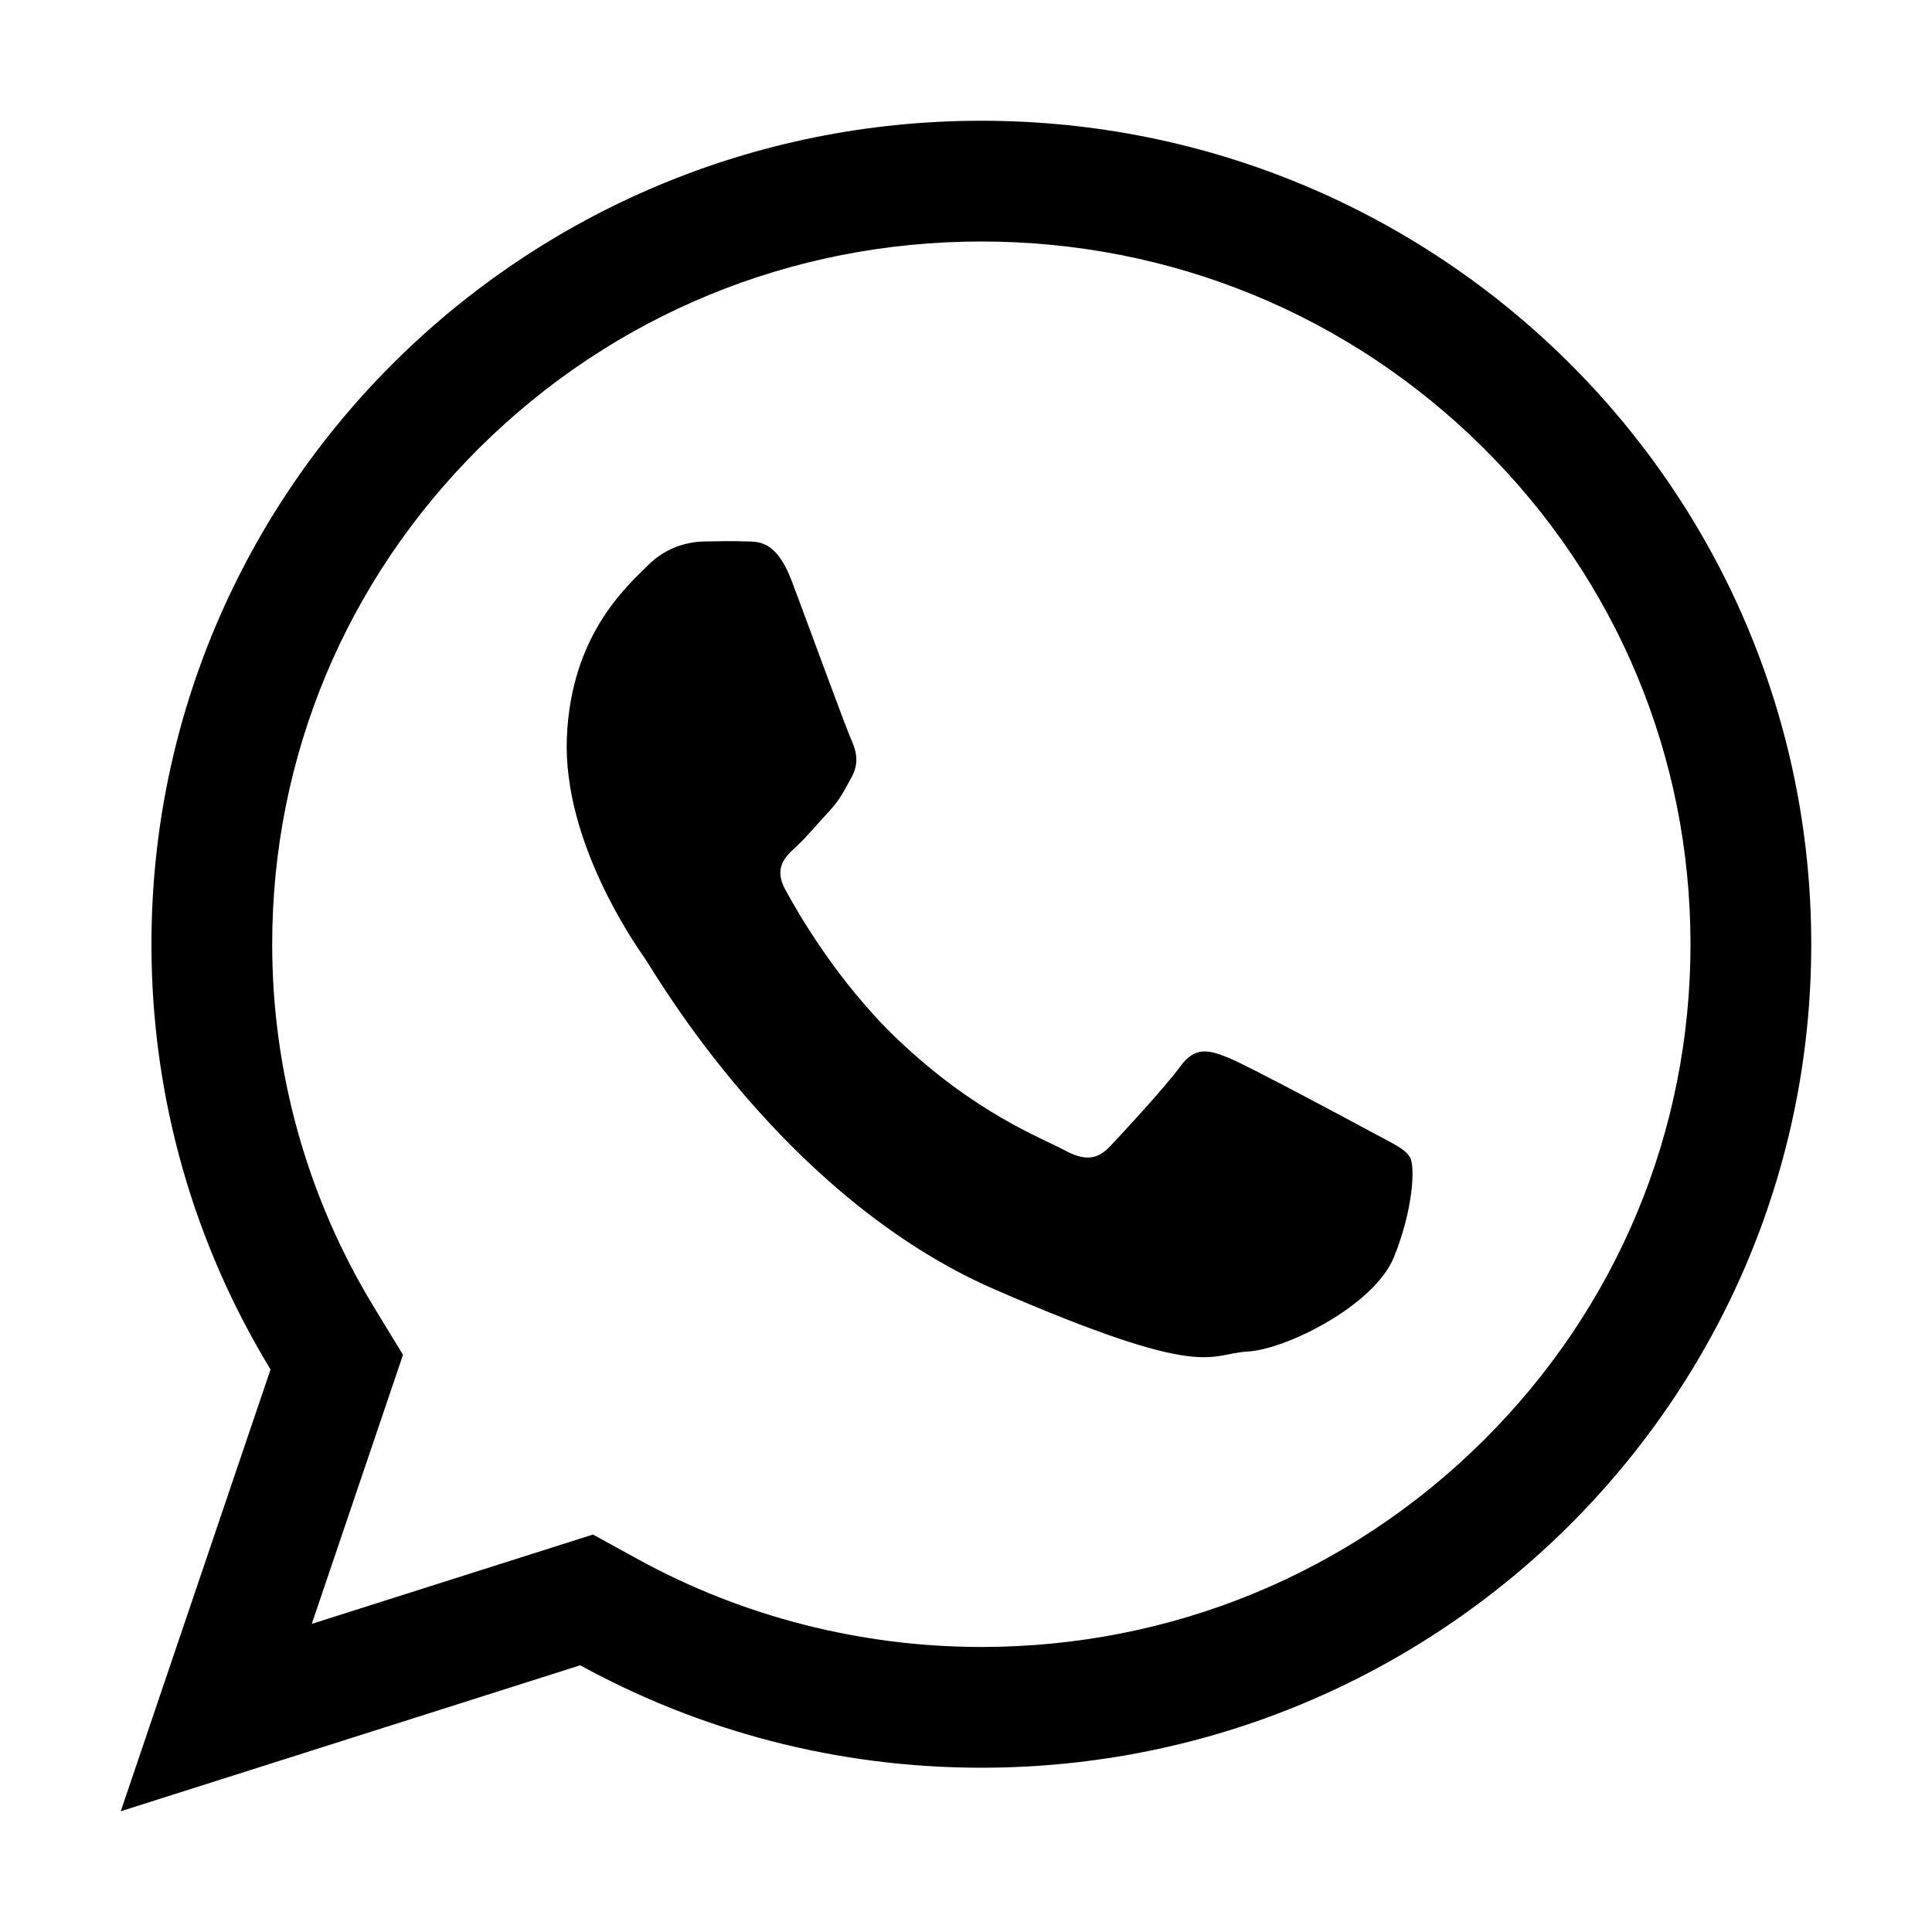
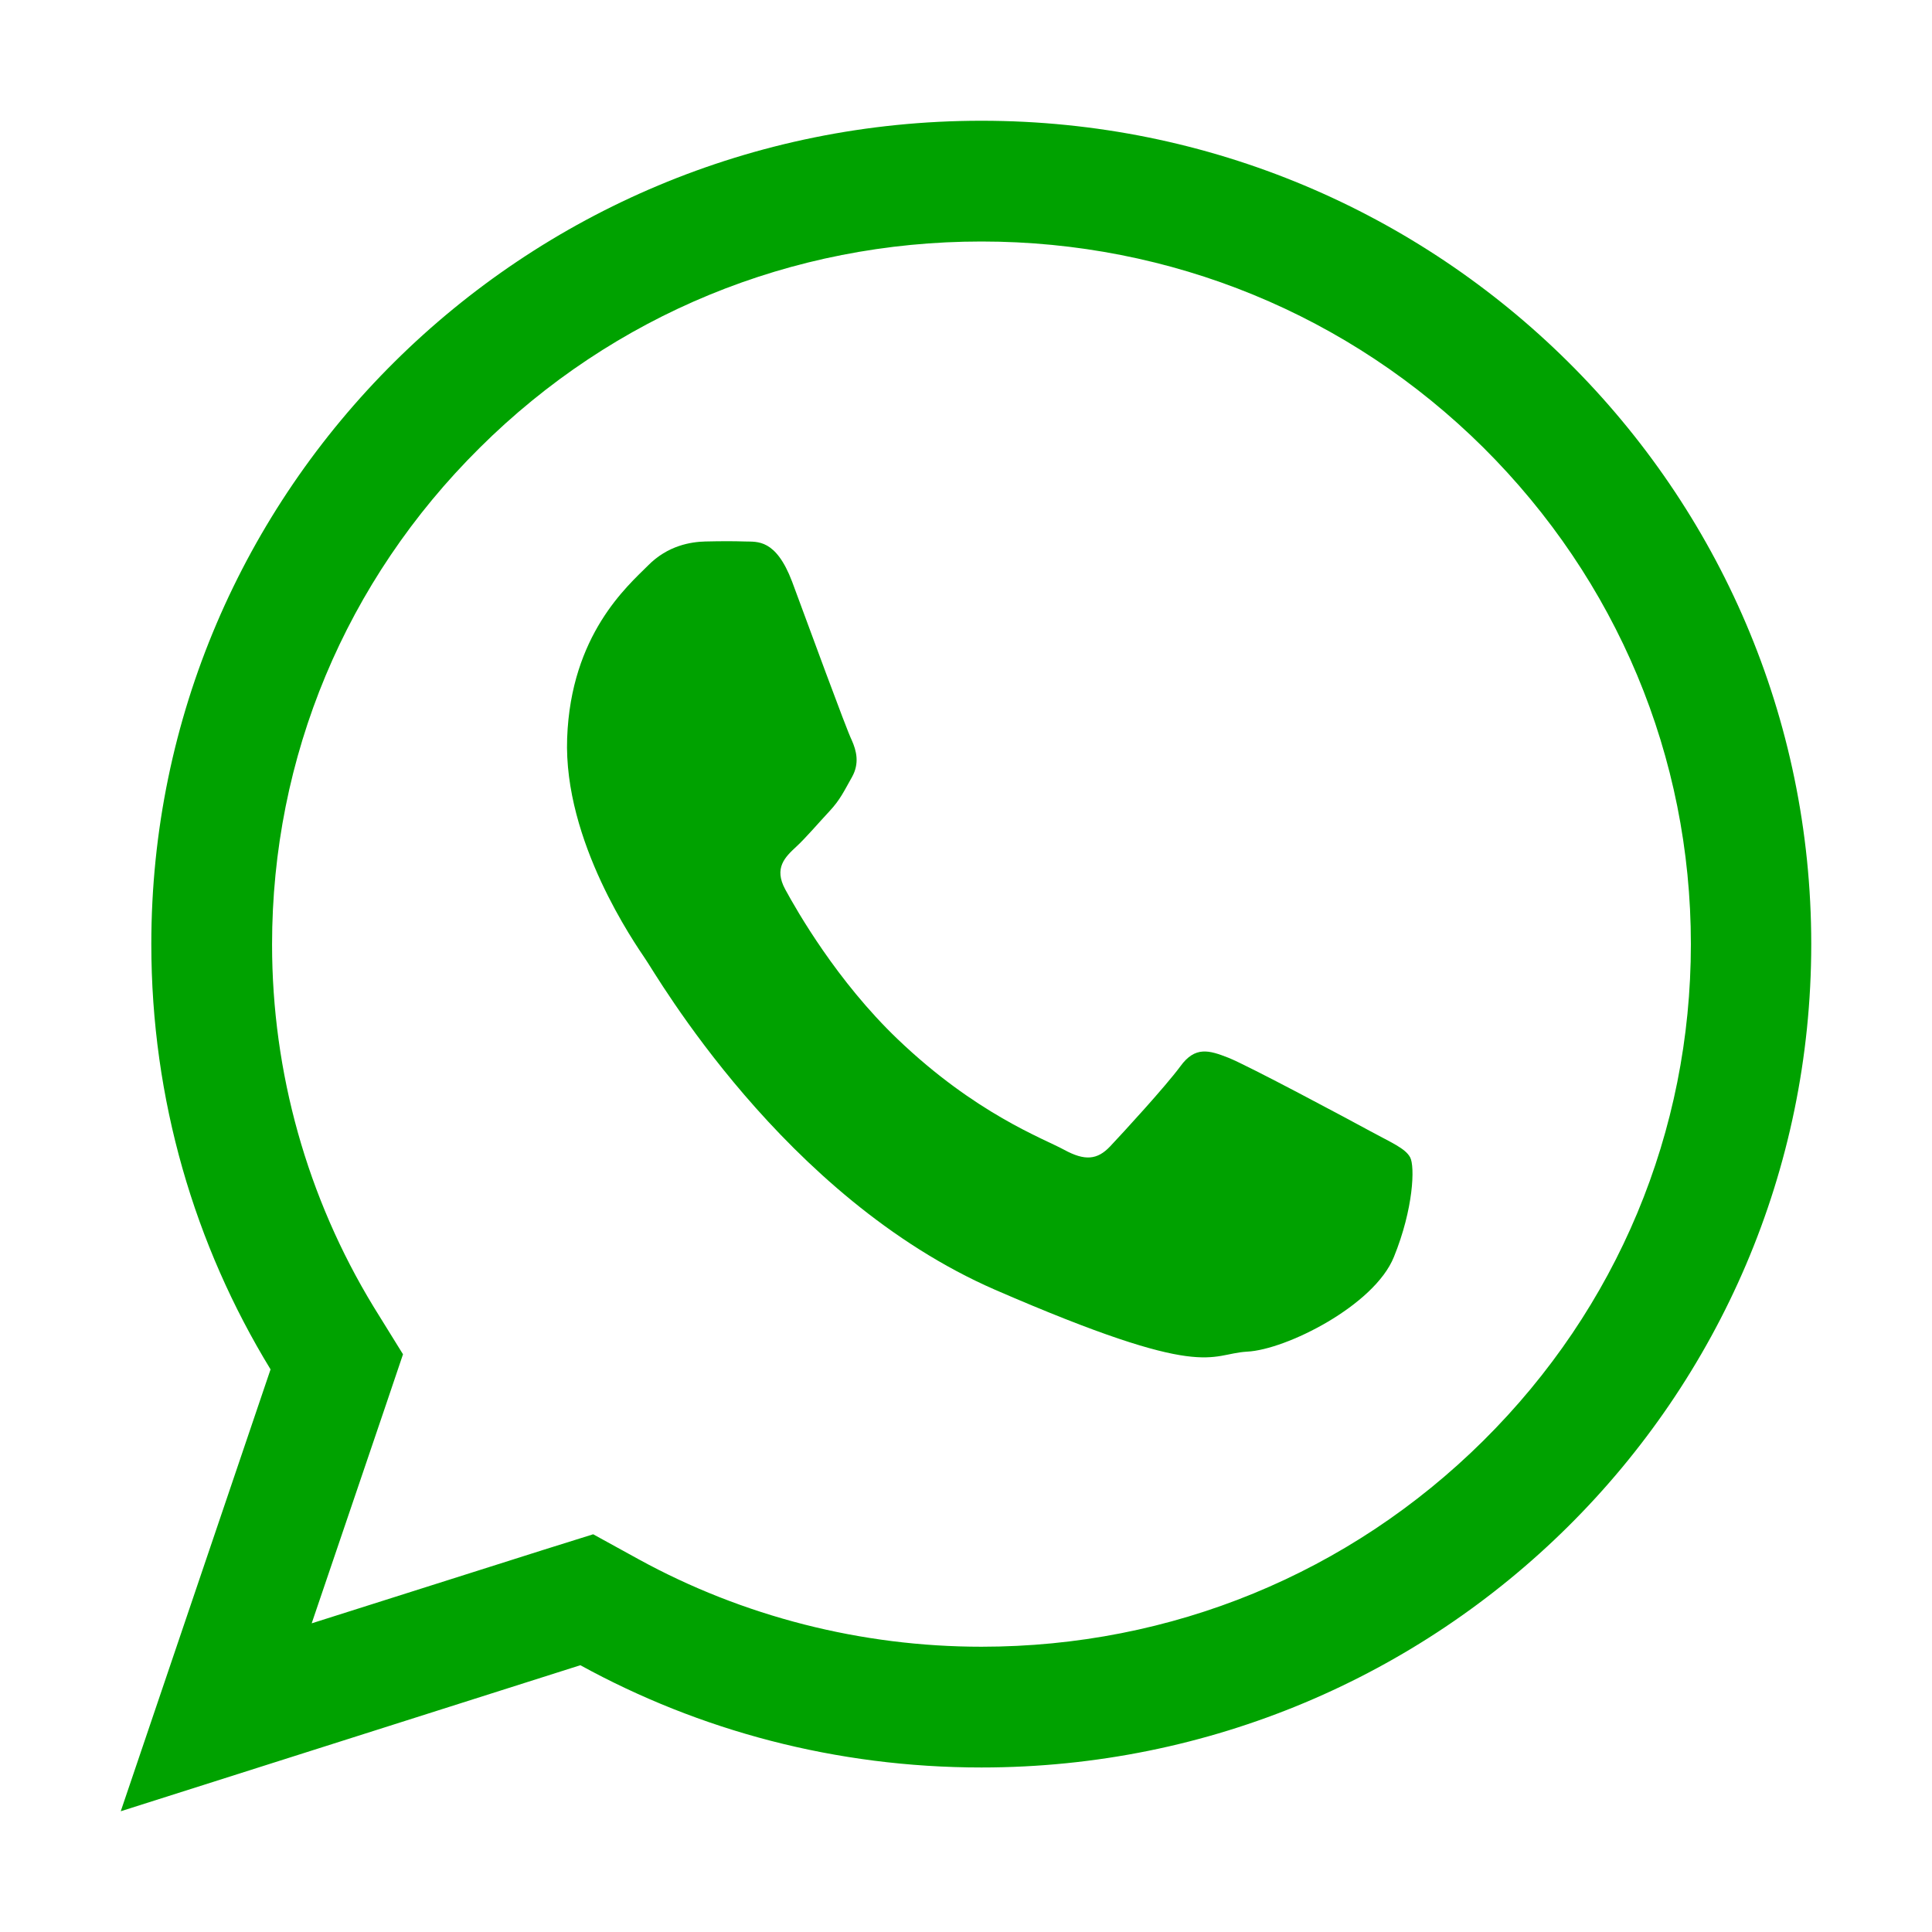
- <svg xmlns="http://www.w3.org/2000/svg" version="1.1" id="Layer_1" x="0px" y="0px" width="512px" height="512px" viewBox="0 0 512 512" xml:space="preserve">
-   <path fill-rule="evenodd" clip-rule="evenodd" d="M209.877 154.114c-4.258-11.323-9.176-10.515-12.45-10.639-3.277-.121-6.146-.061-10.573.011-3.746.061-9.882 1.026-15.232 6.413-5.357 5.378-20.366 18.312-21.404 45.725-1.031 27.408 18.08 54.643 20.749 58.455 2.667 3.826 36.494 63.236 92.719 87.67 56.231 24.427 56.525 16.981 66.84 16.435 10.325-.54 33.726-12.246 38.899-25.073 5.172-12.827 5.588-23.979 4.271-26.358-1.316-2.371-5-3.911-10.51-6.9-5.516-2.995-32.595-17.498-37.673-19.55-5.081-2.044-8.787-3.108-12.742 2.329-3.957 5.422-15.191 17.569-18.596 21.168-3.42 3.6-6.711 3.934-12.226.93-5.5-2.988-23.373-9.548-44.098-29.317-16.126-15.38-26.711-34.043-29.779-39.736-3.069-5.697-.02-8.604 2.9-11.269 2.618-2.407 5.857-6.301 8.792-9.449 2.919-3.148 3.949-5.43 5.961-9.083 2.007-3.645 1.2-6.932-.102-9.771-1.303-2.838-11.49-30.668-15.746-41.991z" />
-   <path d="M260.062 64c50.249 0 97.478 19.402 132.982 54.632C428.482 153.796 448 200.533 448 250.232c0 49.694-19.518 96.43-54.956 131.596-35.507 35.232-82.735 54.637-132.982 54.637-31.806 0-63.24-8.023-90.906-23.201l-12.017-6.593-13.063 4.149-61.452 19.522 19.375-57.149 4.798-14.151-7.771-12.763c-17.593-28.898-26.892-62.111-26.892-96.047 0-49.699 19.518-96.436 54.957-131.601C162.596 83.402 209.819 64 260.062 64m0-32C138.605 32 40.134 129.701 40.134 250.232c0 41.229 11.532 79.791 31.559 112.687L32 480l121.764-38.682c31.508 17.285 67.745 27.146 106.298 27.146C381.535 468.464 480 370.749 480 250.232 480 129.701 381.535 32 260.062 32z" />
+ <svg xmlns="http://www.w3.org/2000/svg" version="1.1" id="Layer_1" x="0px" y="0px" viewBox="0 0 512 512" style="enable-background:new 0 0 512 512;" xml:space="preserve">
+   <style type="text/css">
+ 	.st0{fill:#00A200;}
+ </style>
+   <path class="st0" d="M209.9,154.1c-4.3-11.3-9.2-10.5-12.4-10.6c-3.3-0.1-6.1-0.1-10.6,0c-3.7,0.1-9.9,1-15.2,6.4  c-5.4,5.4-20.4,18.3-21.4,45.7s18.1,54.6,20.7,58.5c2.7,3.8,36.5,63.2,92.7,87.7c56.2,24.4,56.5,17,66.8,16.4  c10.3-0.5,33.7-12.2,38.9-25.1c5.2-12.8,5.6-24,4.3-26.4c-1.3-2.4-5-3.9-10.5-6.9s-32.6-17.5-37.7-19.5s-8.8-3.1-12.7,2.3  c-4,5.4-15.2,17.6-18.6,21.2s-6.7,3.9-12.2,0.9s-23.4-9.5-44.1-29.3c-16.1-15.4-26.7-34-29.8-39.7s0-8.6,2.9-11.3  c2.6-2.4,5.9-6.3,8.8-9.4c2.9-3.1,3.9-5.4,6-9.1c2-3.6,1.2-6.9-0.1-9.8C224.3,193.3,214.1,165.4,209.9,154.1L209.9,154.1z" />
+   <path class="st0" d="M260.1,64c50.2,0,97.5,19.4,133,54.6c35.4,35.2,55,81.9,55,131.6s-19.5,96.4-55,131.6s-82.7,54.6-133,54.6  c-31.8,0-63.2-8-90.9-23.2l-12-6.6l-13.1,4.1l-61.5,19.5l19.4-57.1l4.8-14.2L99,346.3c-17.6-28.9-26.9-62.1-26.9-96  c0-49.7,19.5-96.4,55-131.6C162.6,83.4,209.8,64,260.1,64 M260.1,32c-121.5,0-220,97.7-220,218.2c0,41.2,11.5,79.8,31.6,112.7  L32,480l121.8-38.7c31.5,17.3,67.7,27.1,106.3,27.1c121.5,0,219.9-97.7,219.9-218.2S381.5,32,260.1,32z" />
</svg>
